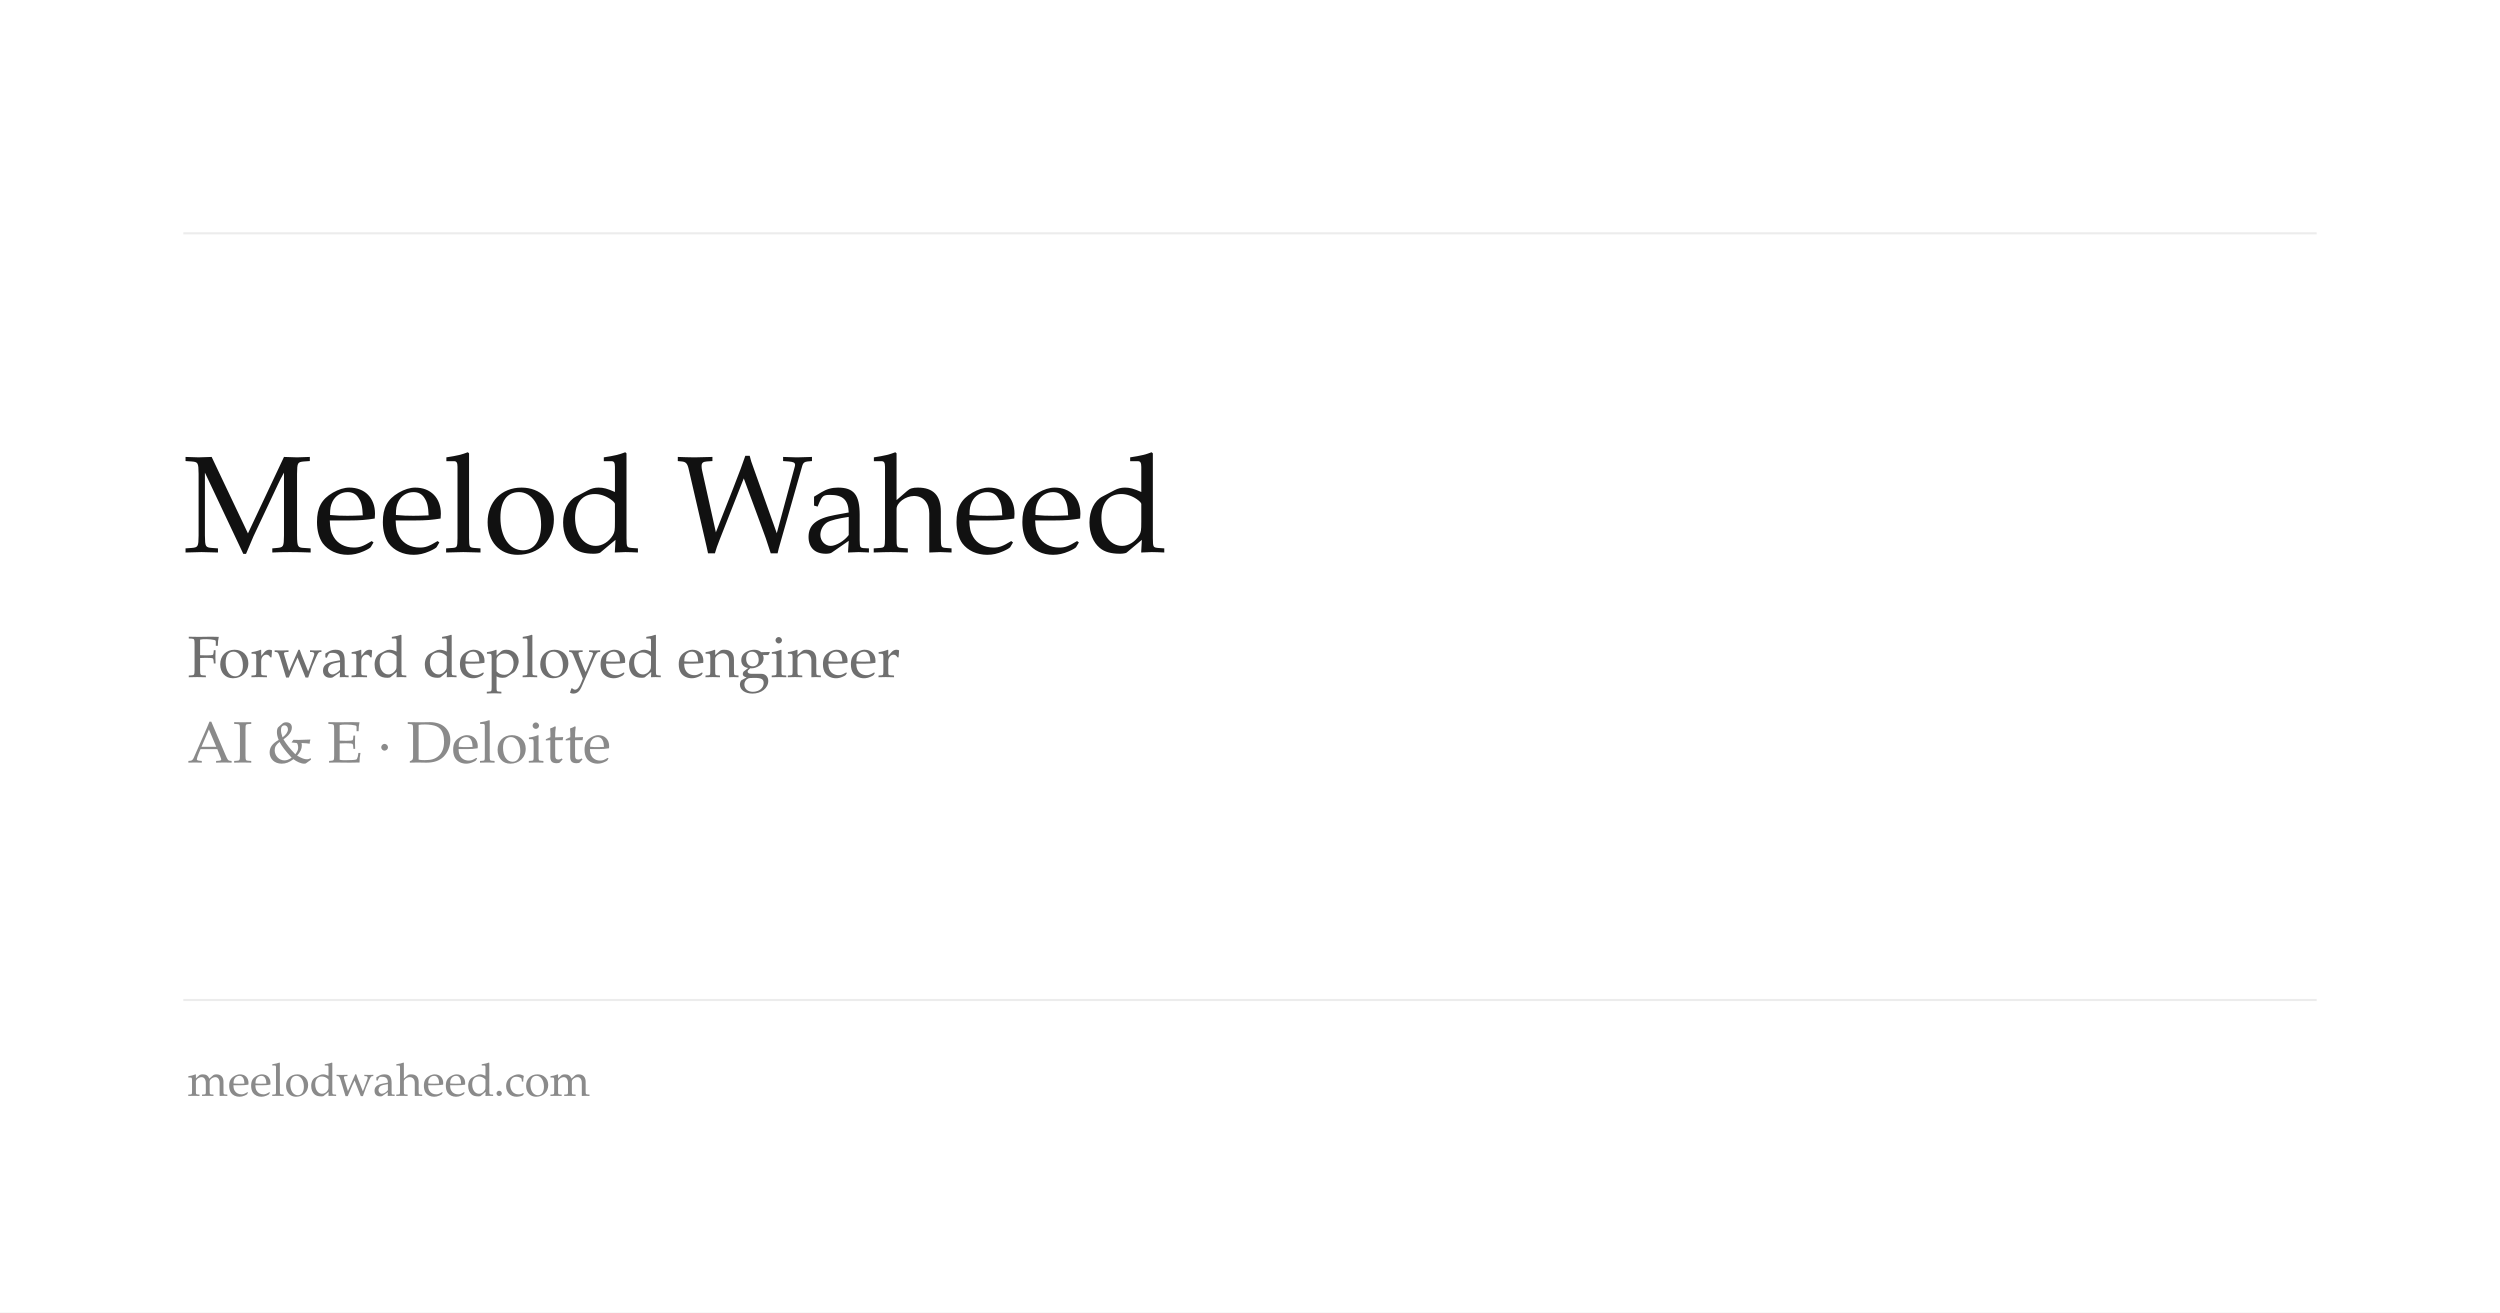
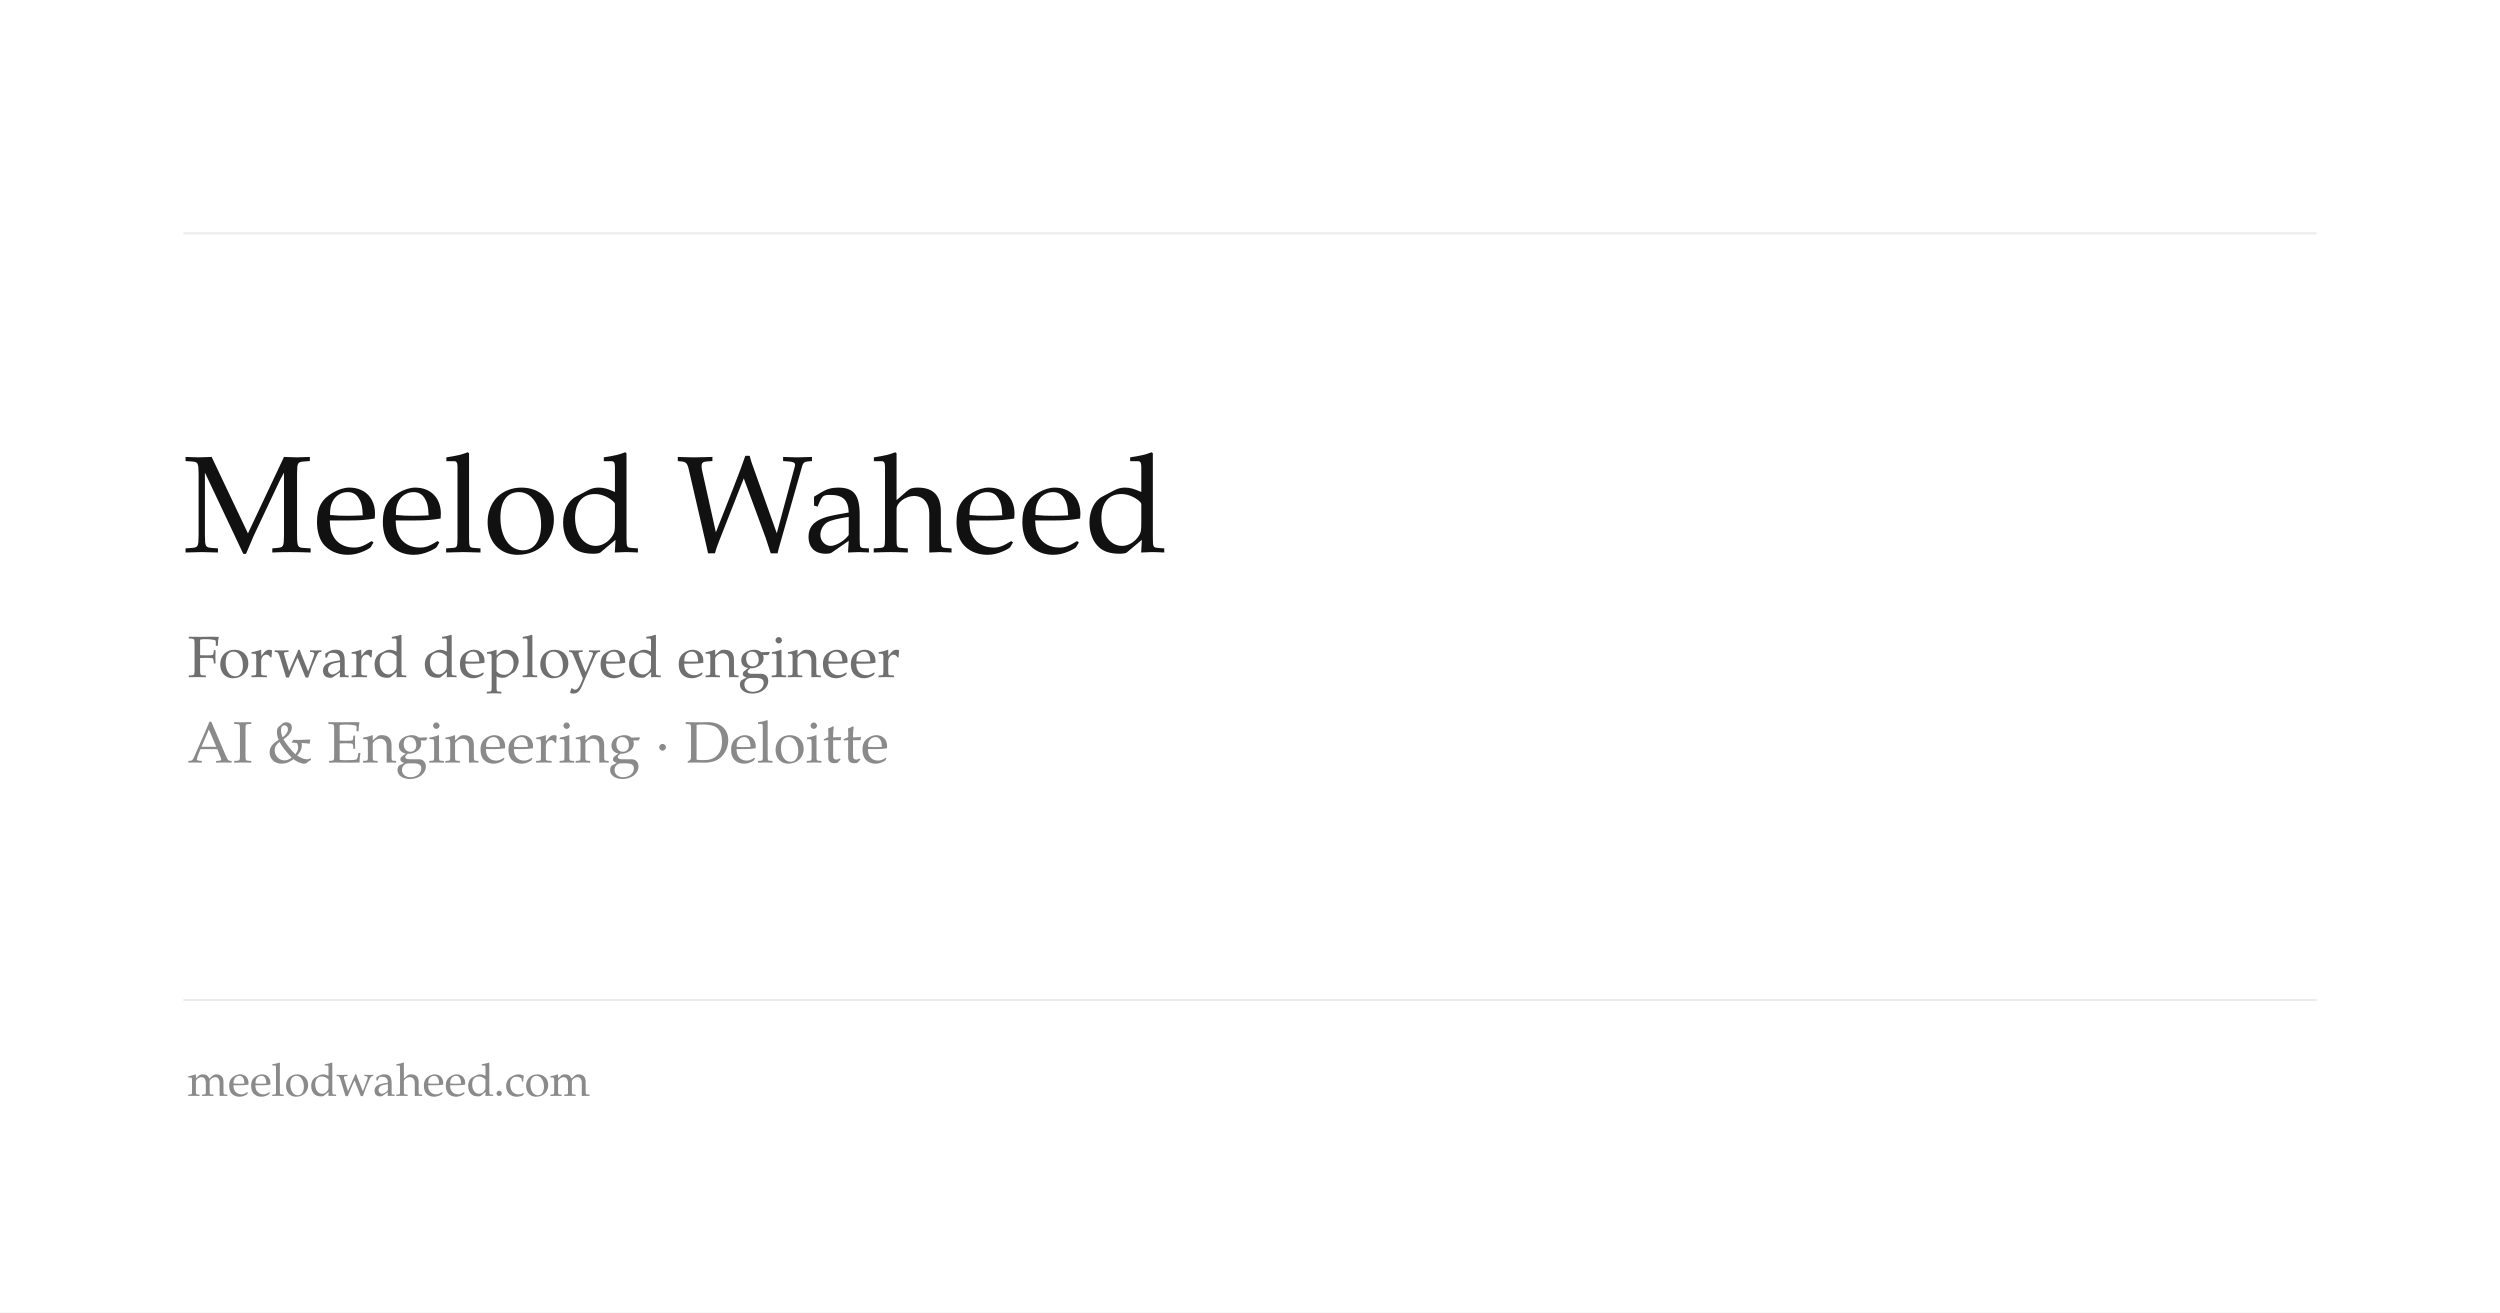
<svg xmlns="http://www.w3.org/2000/svg" width="1200" height="630" viewBox="0 0 1200 630">
  <rect width="1200" height="630" fill="#fff" />
  <path d="M88 112H1112M88 480H1112" stroke="#ececec" />
  <g font-family="Iowan Old Style, Palatino Linotype, Palatino, Georgia, serif">
    <text x="88" y="265" font-size="66" fill="#111">Meelod Waheed</text>
    <text x="90" y="325" font-size="28" fill="#6f6f6f">Forward deployed engineer</text>
-     <text x="90" y="366" font-size="28" fill="#8a8a8a">AI &amp; E · Deloitte</text>
+     <text x="90" y="366" font-size="28" fill="#8a8a8a">AI &amp; Engineering · Deloitte</text>
    <text x="90" y="526" font-size="22" fill="#8a8a8a">meelodwaheed.com</text>
  </g>
</svg>
